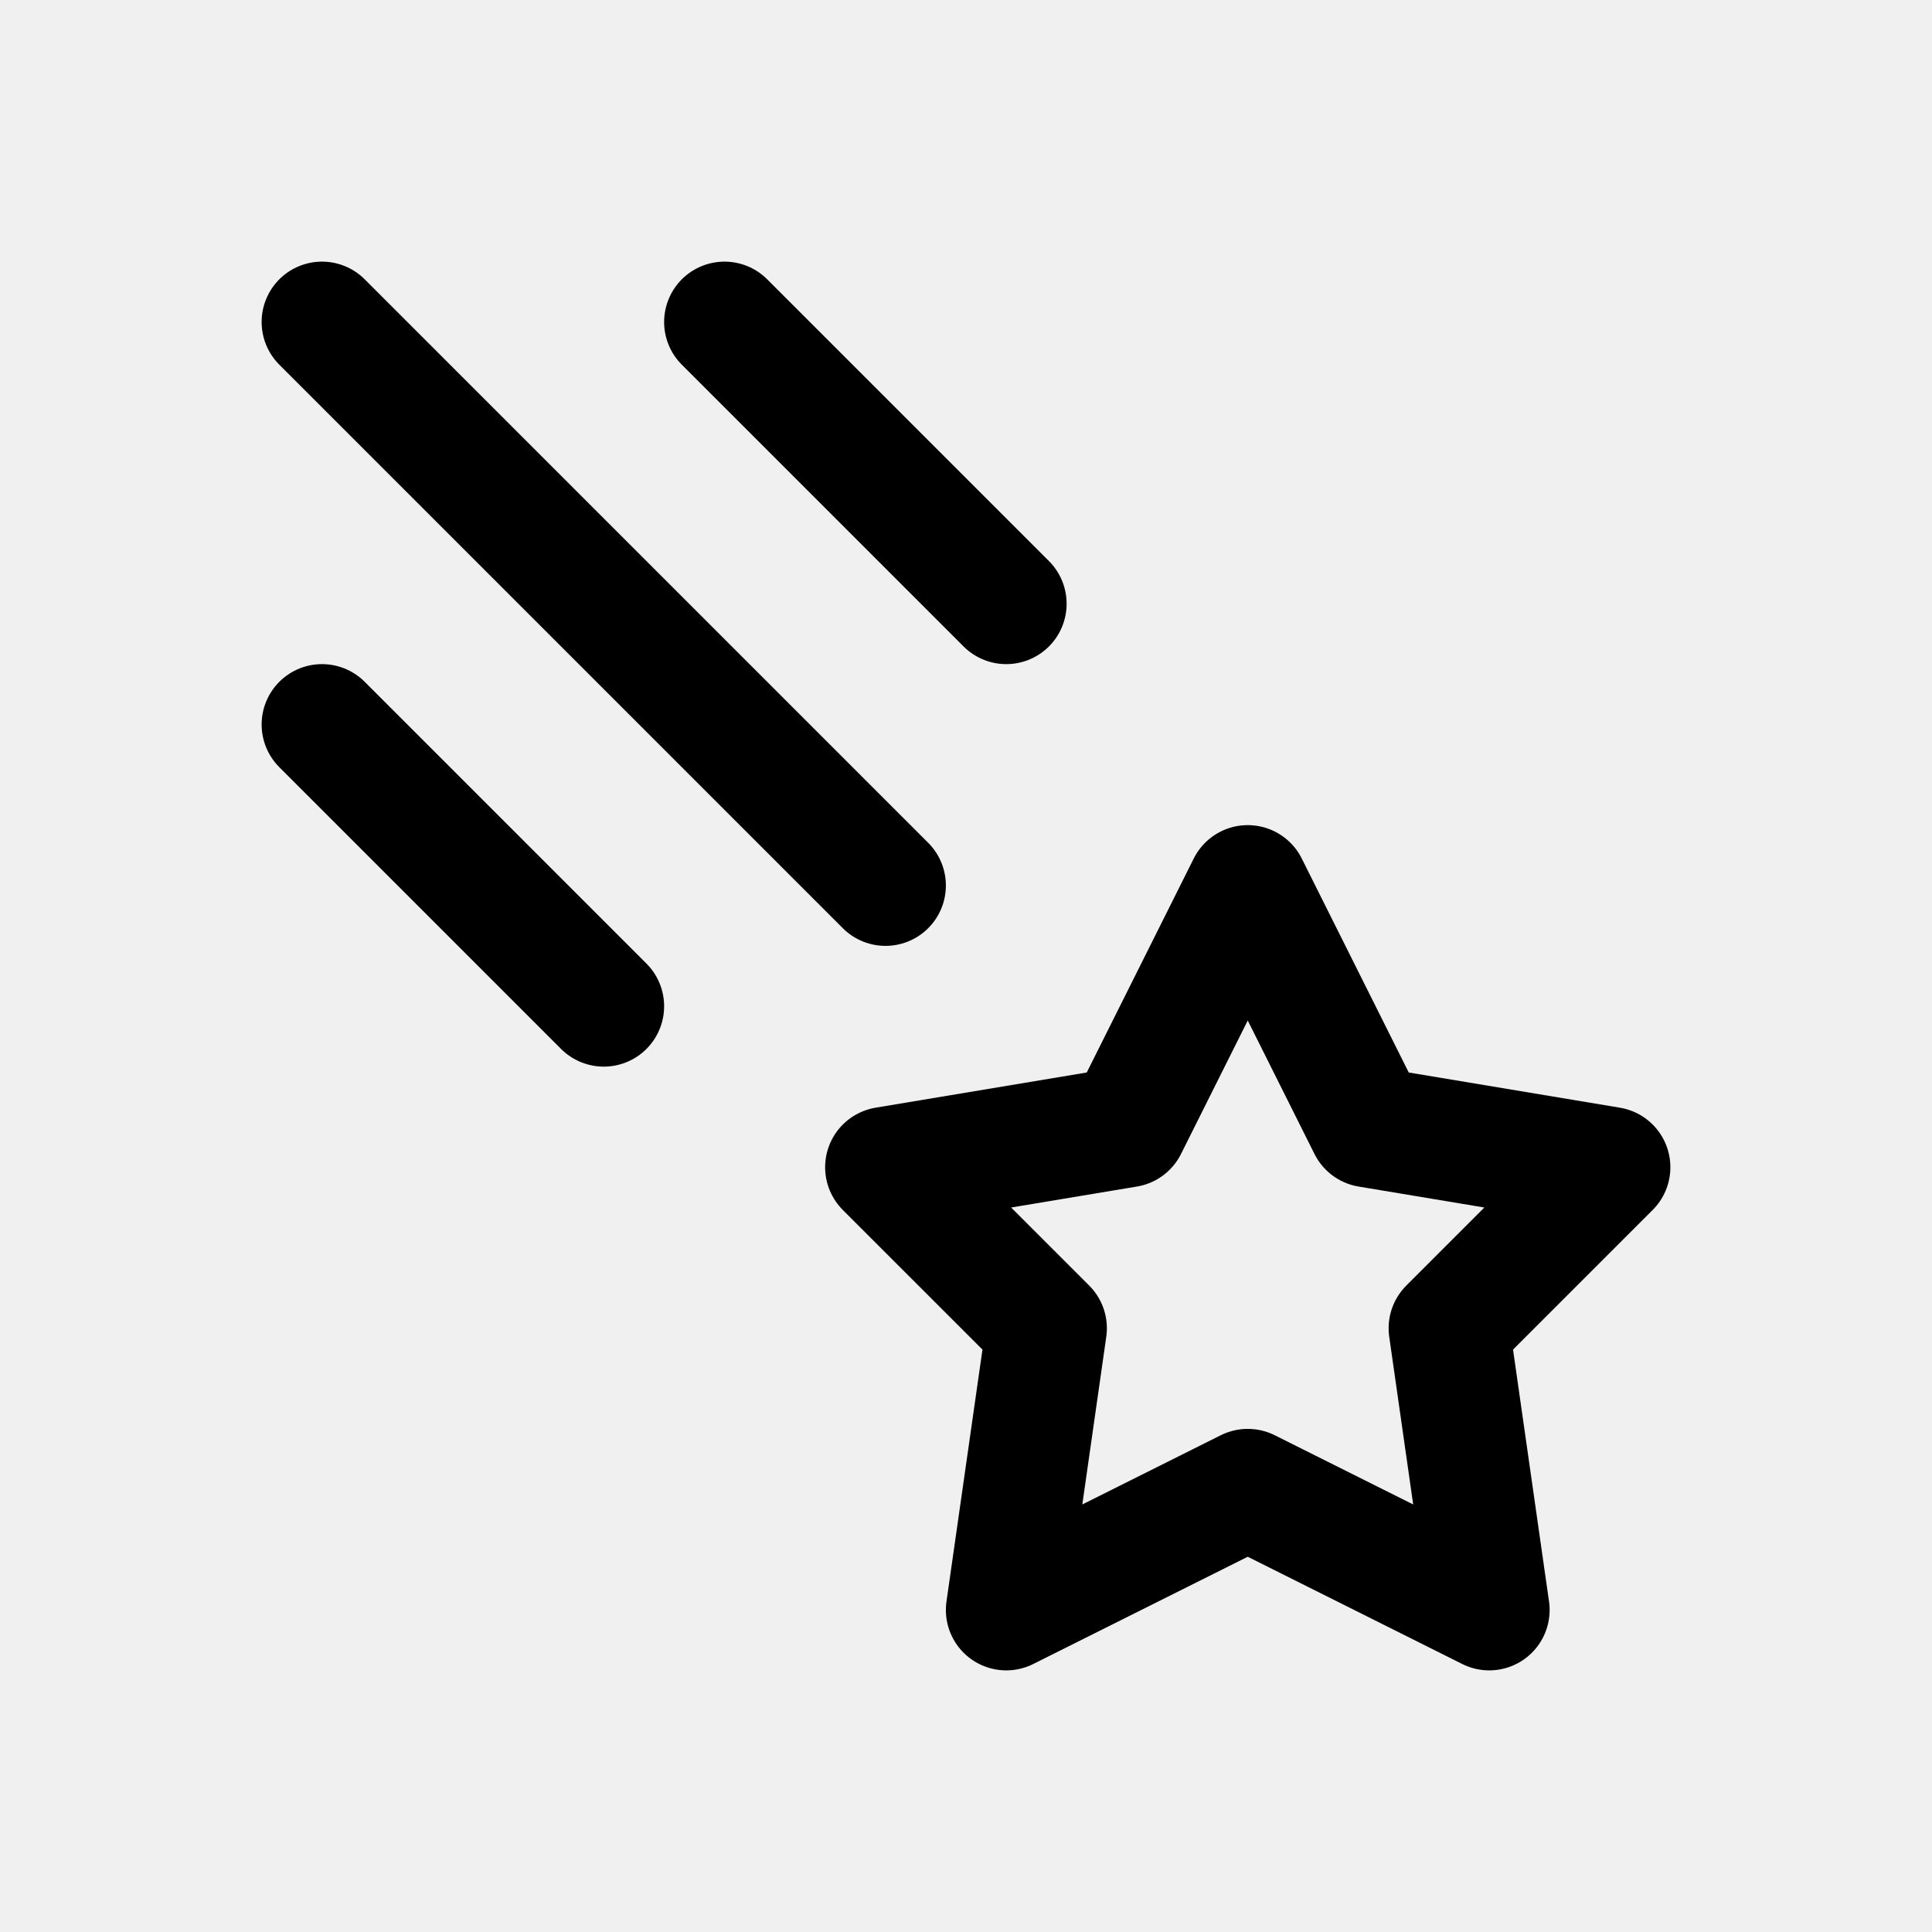
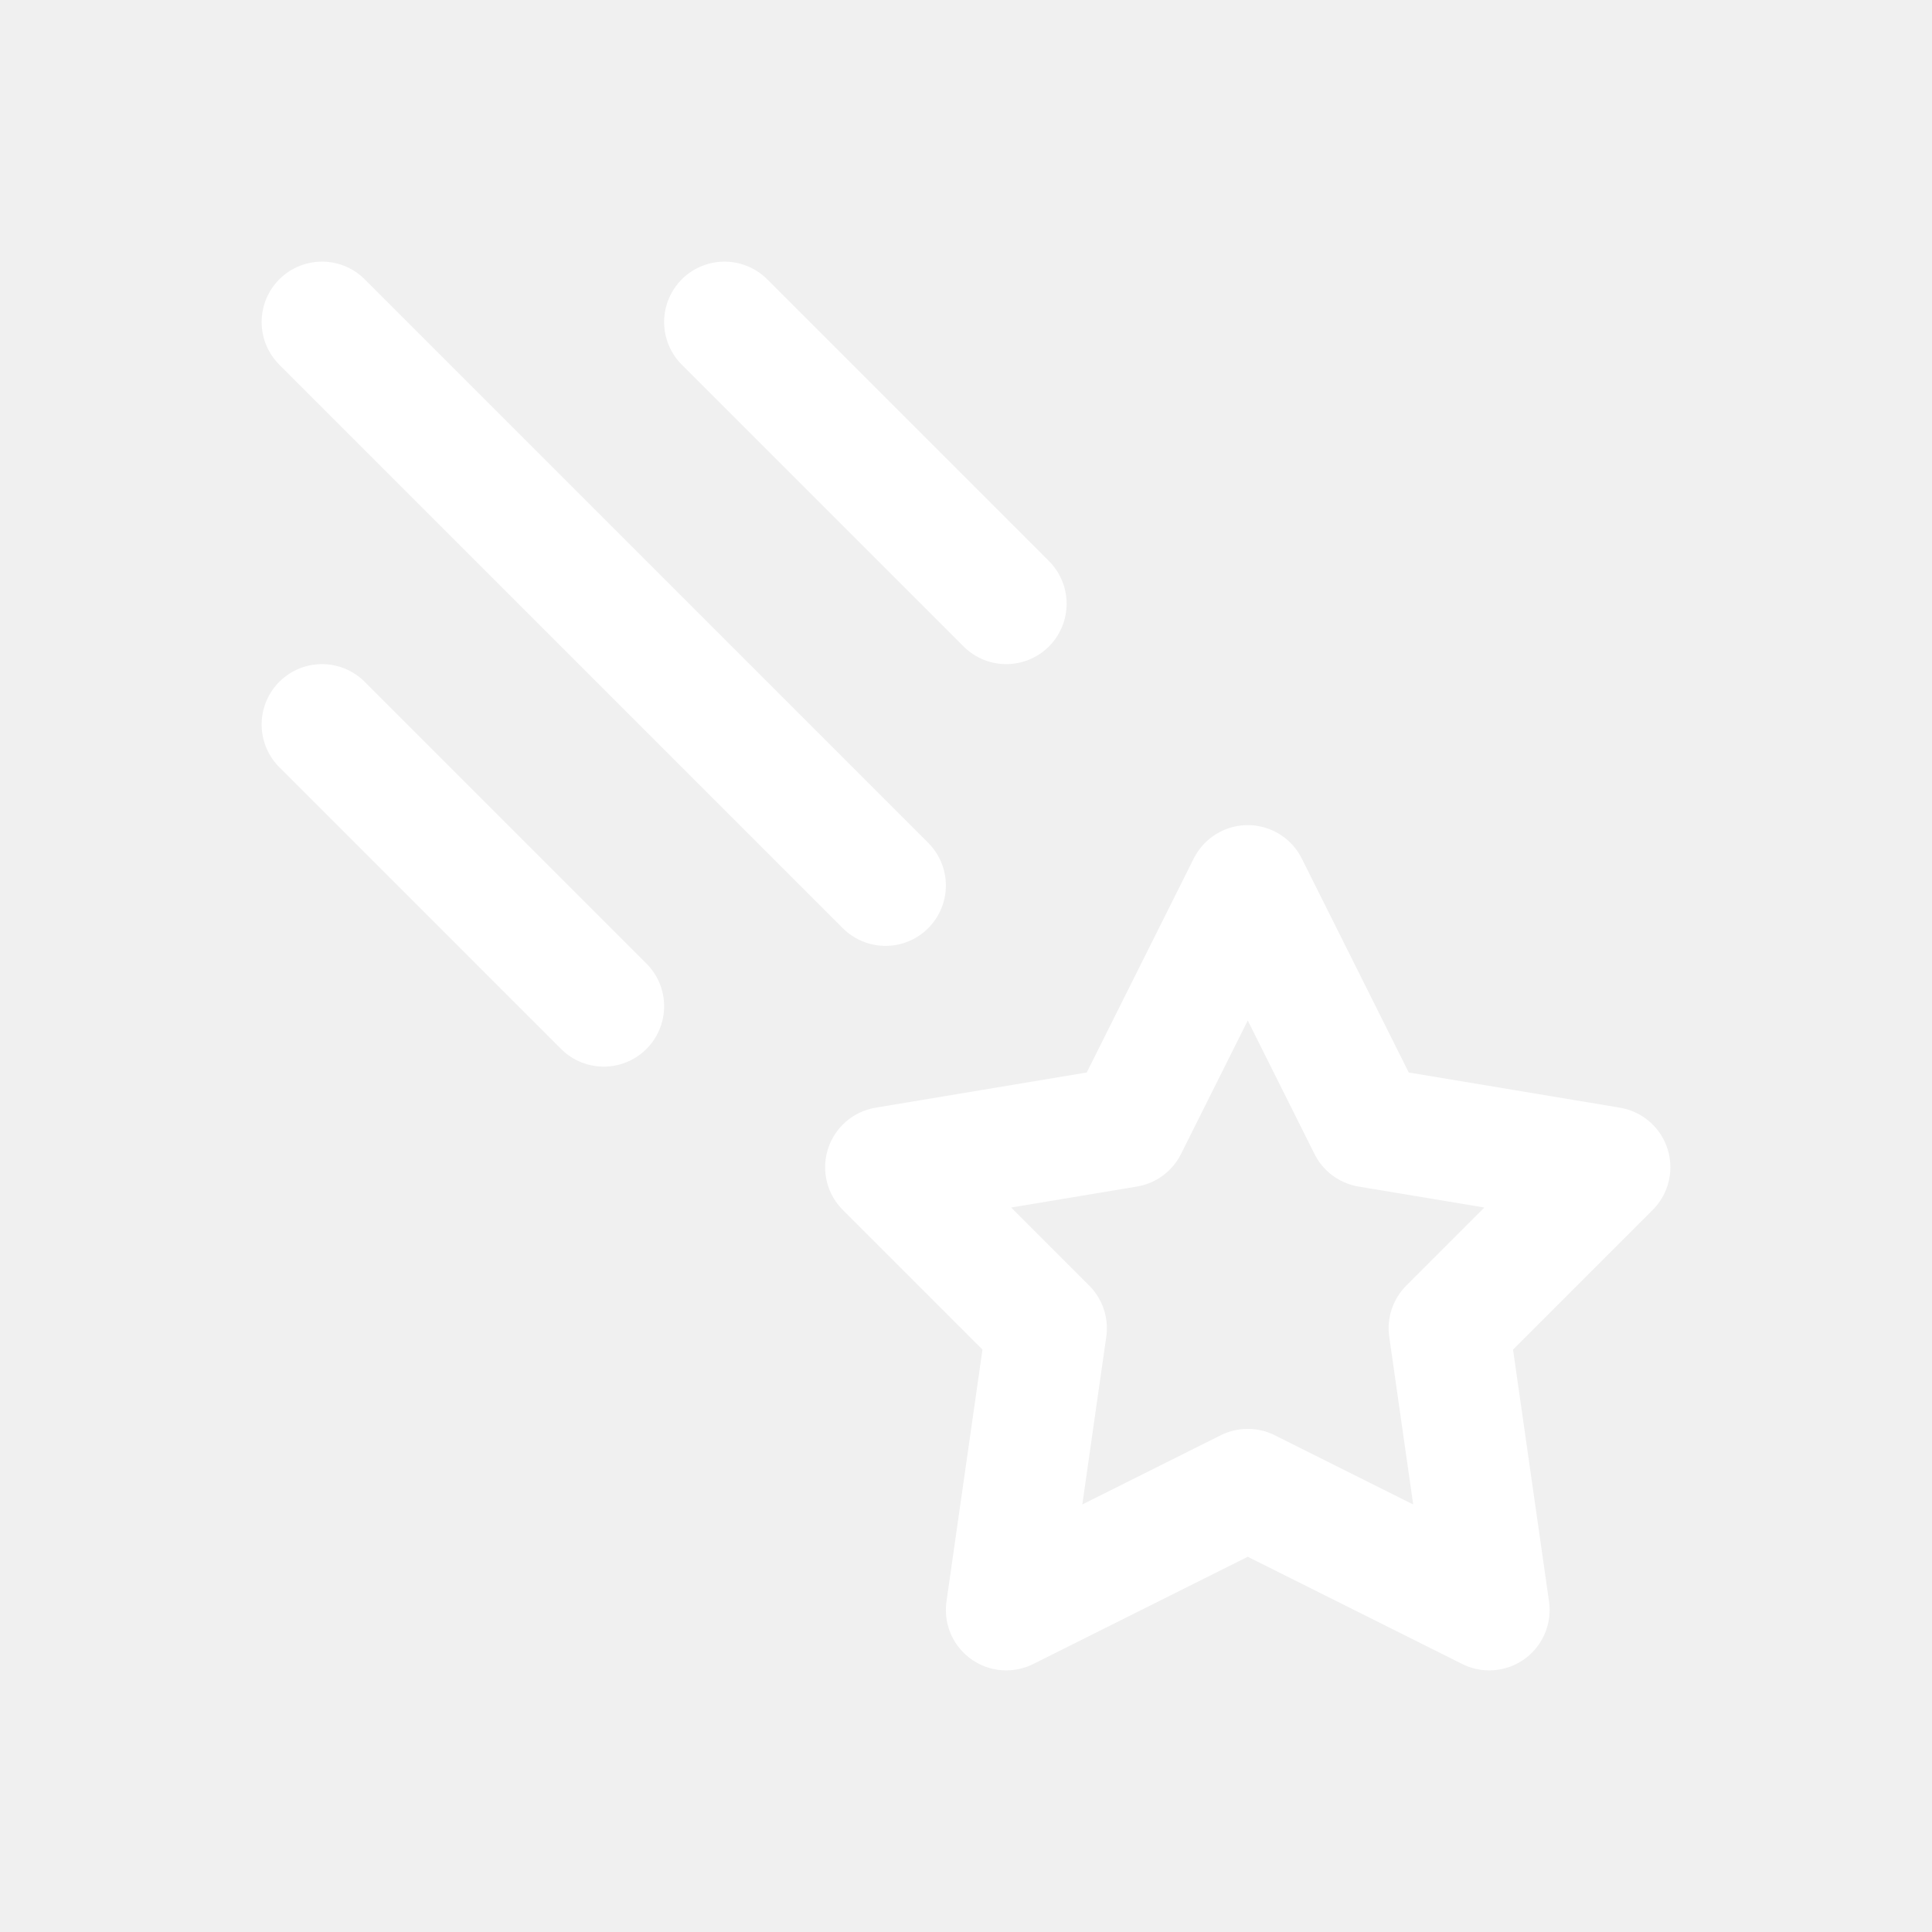
- <svg xmlns="http://www.w3.org/2000/svg" width="24" height="24" viewBox="0 0 24 24" fill="none" stroke="currentColor" stroke-width="1.5" stroke-linecap="round" stroke-linejoin="round" class="icon icon-tabler icons-tabler-outline icon-tabler-comet">
+ <svg xmlns="http://www.w3.org/2000/svg" width="24" height="24" viewBox="0 0 24 24" fill="none" stroke="white" stroke-width="1.5" stroke-linecap="round" stroke-linejoin="round" class="icon icon-tabler icons-tabler-outline icon-tabler-comet">
  <path stroke="none" d="M0 0h24v24H0z" fill="none" />
  <path d="M15.5 18.5l-3 1.5l.5 -3.5l-2 -2l3 -.5l1.5 -3l1.5 3l3 .5l-2 2l.5 3.5z" />
  <path d="M4 4l7 7" />
  <path d="M9 4l3.5 3.5" />
  <path d="M4 9l3.5 3.5" />
</svg>
